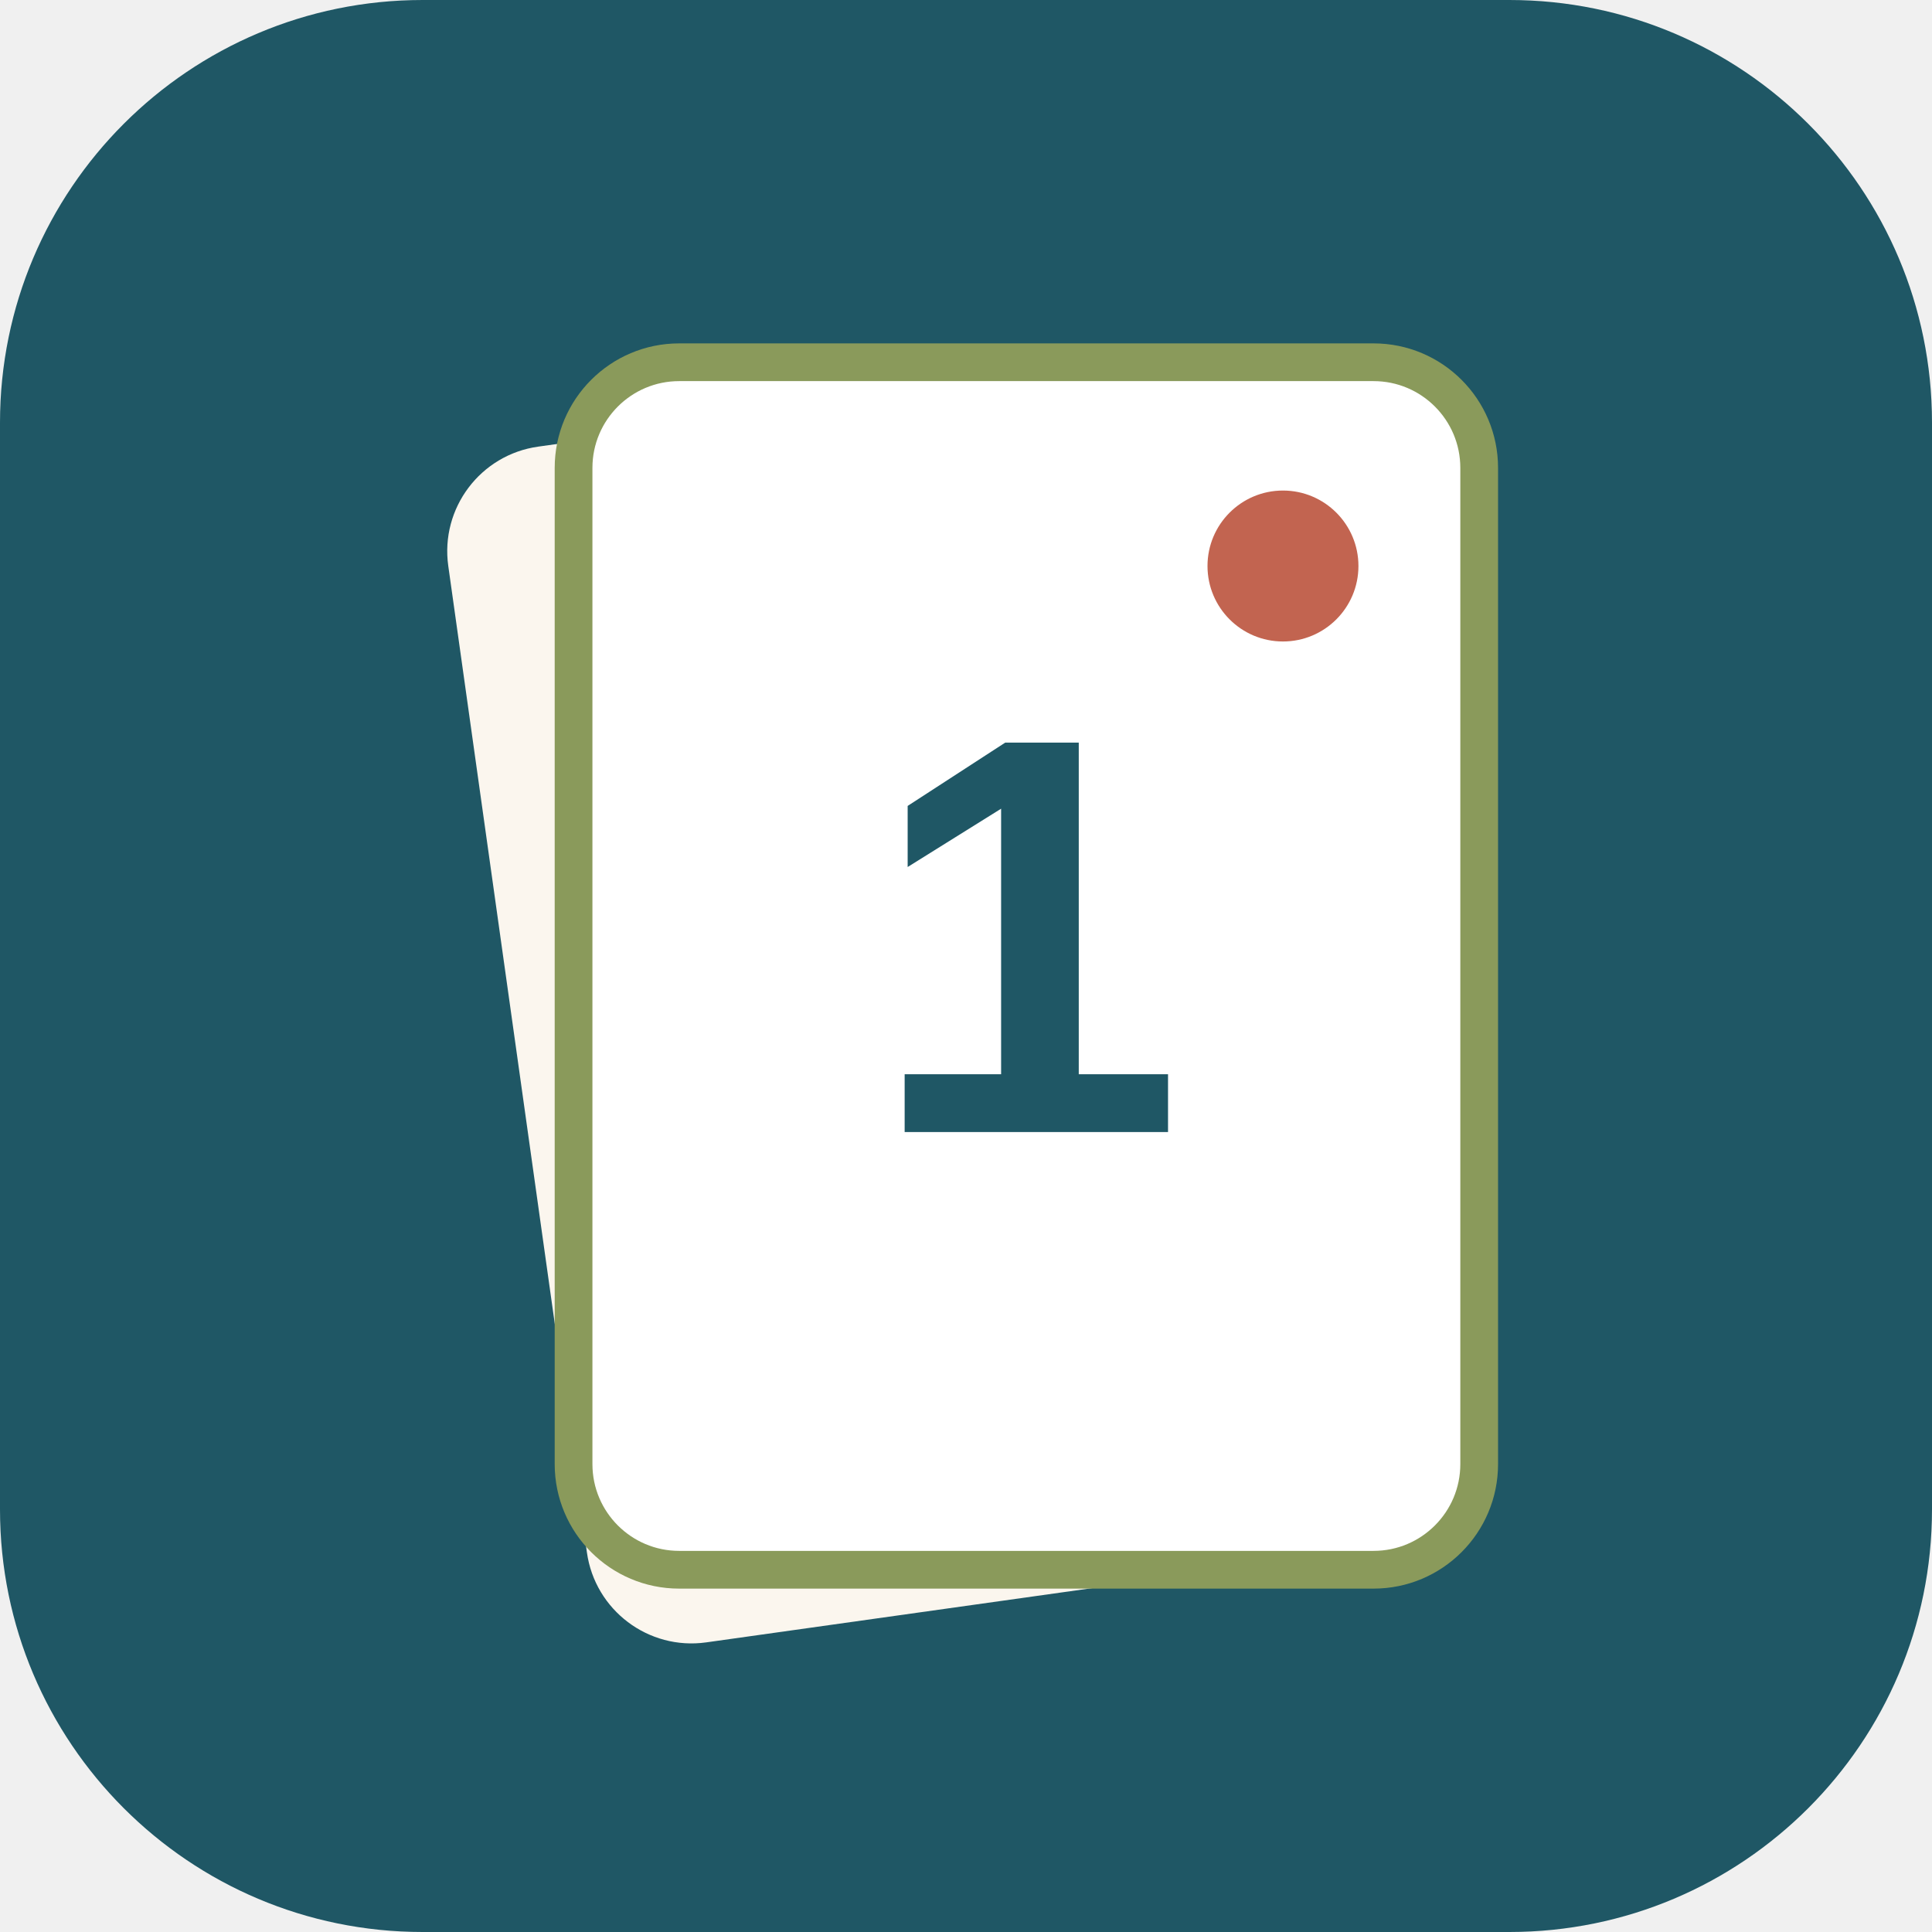
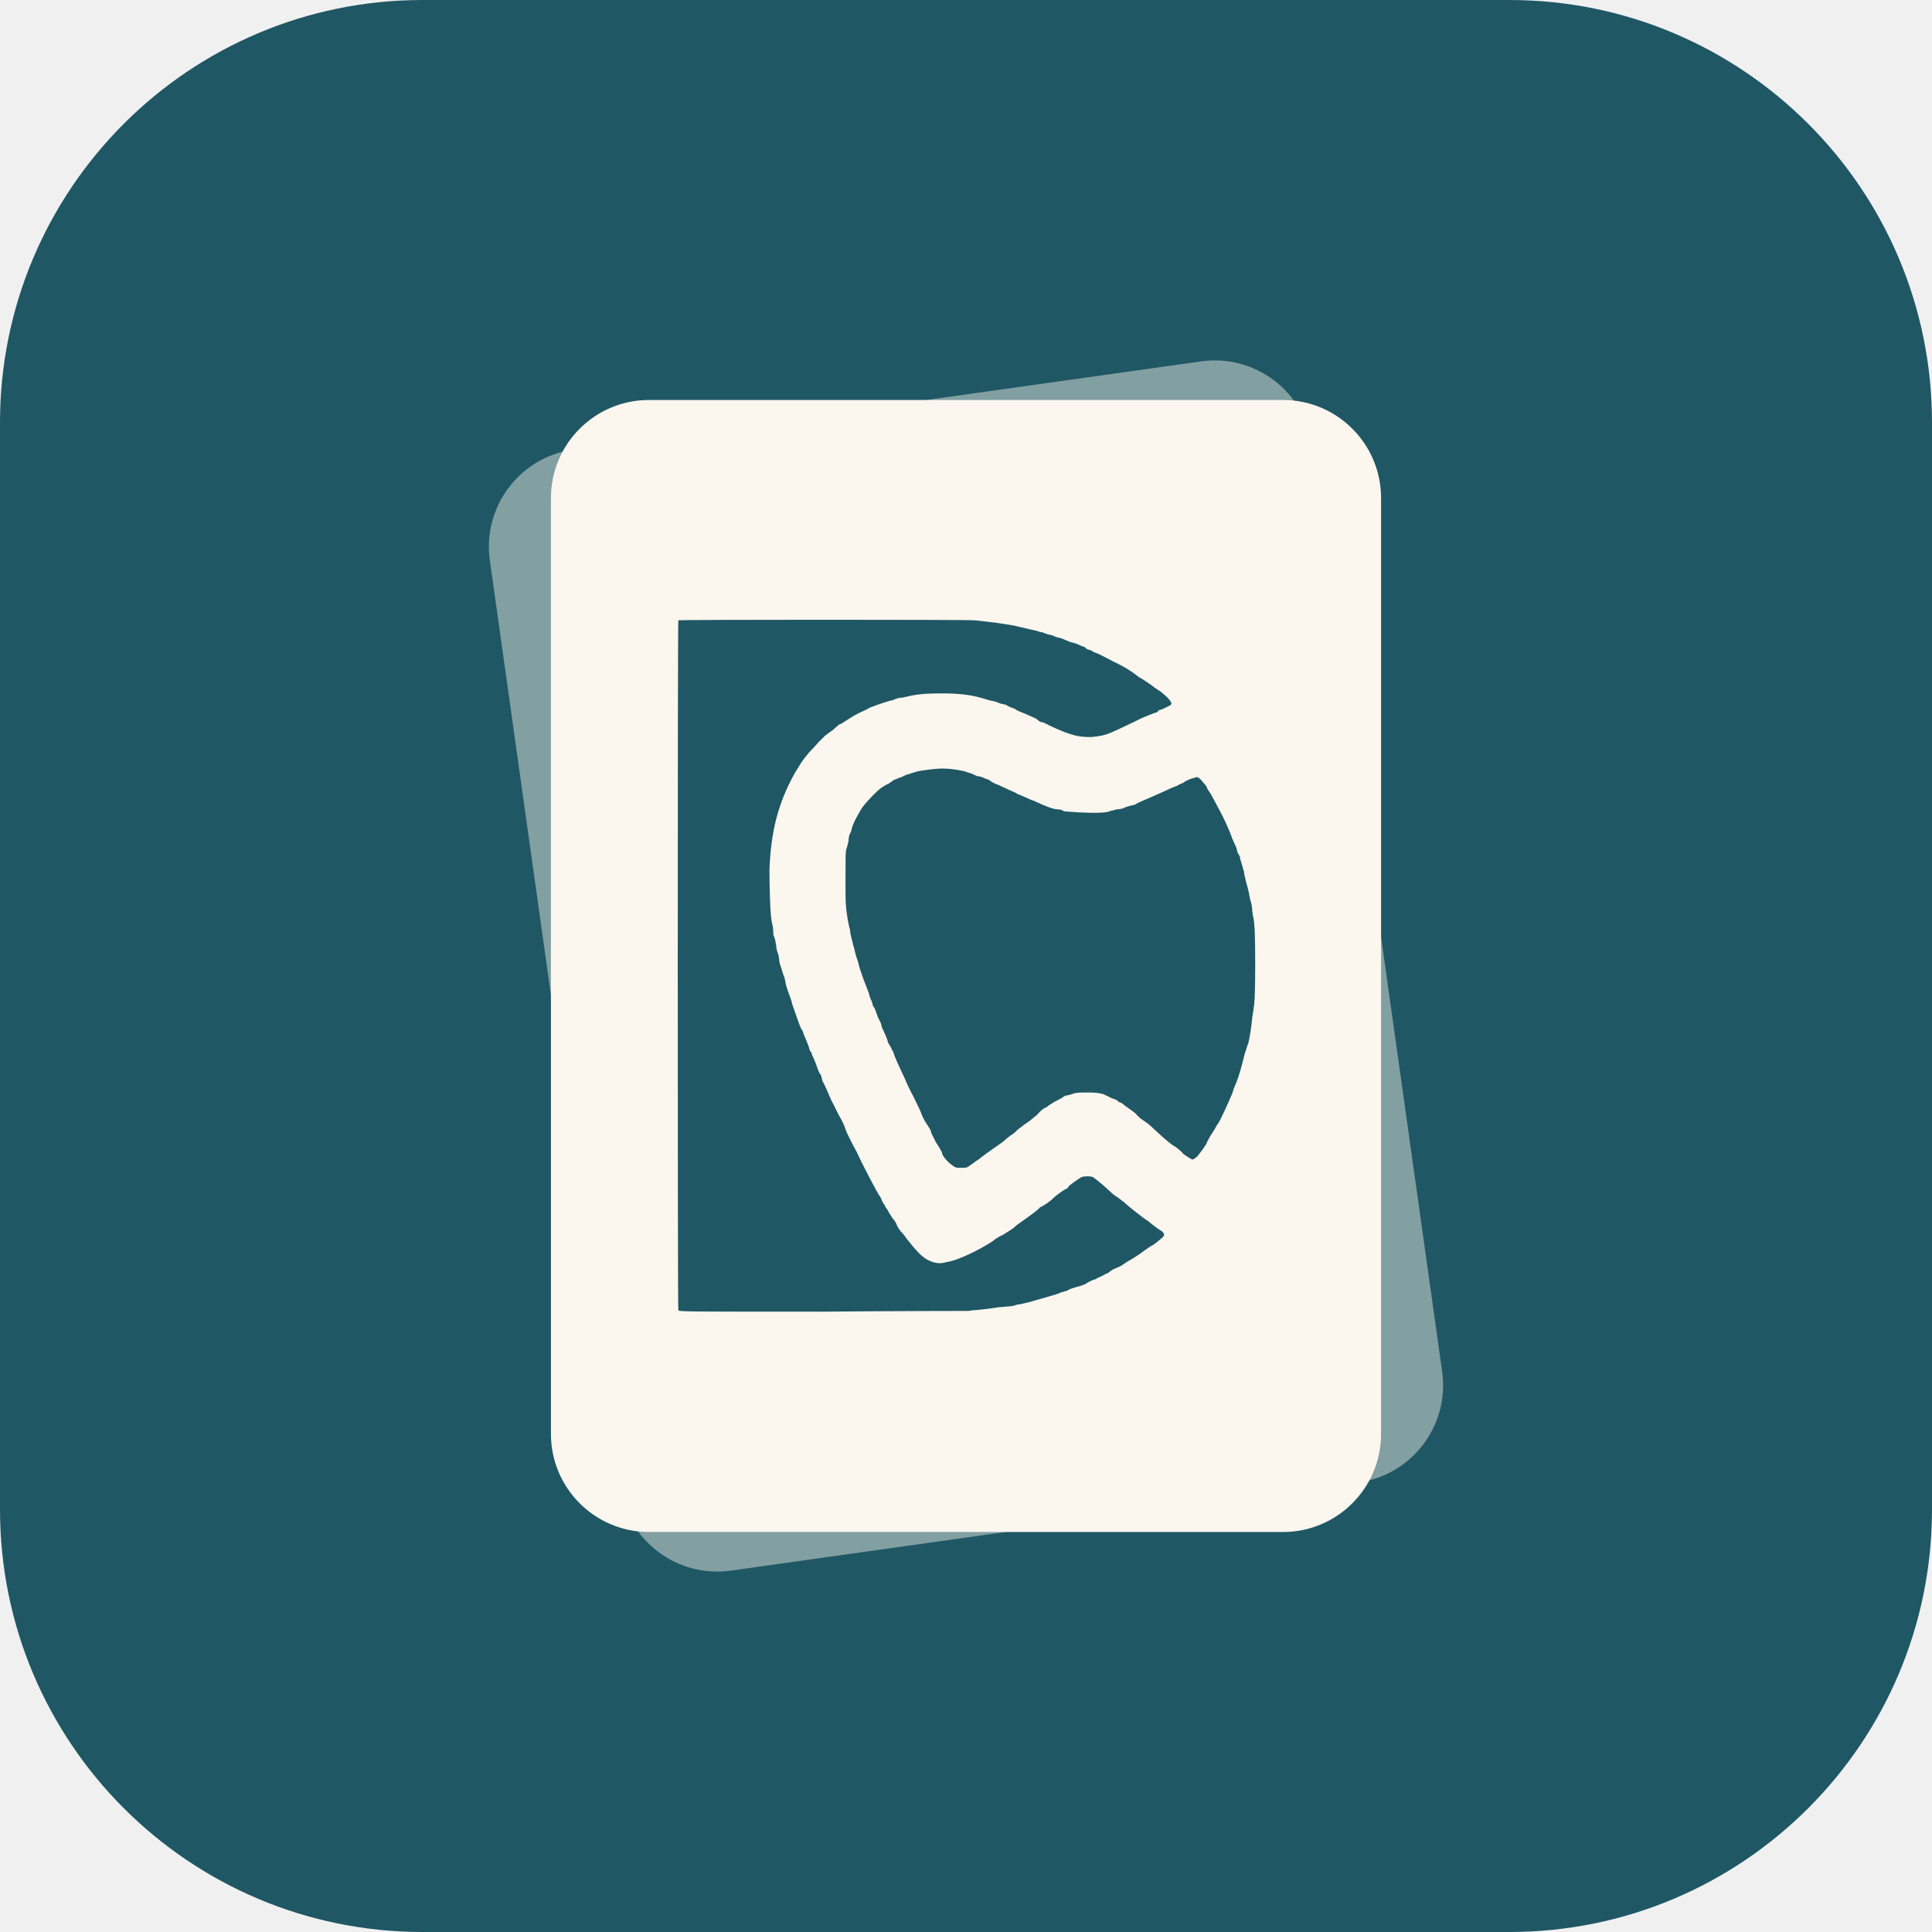
<svg xmlns="http://www.w3.org/2000/svg" viewBox="0 0 512 512">
  <rect width="512" height="512" rx="112" fill="#1F5765" />
-   <rect x="136" y="104" width="240" height="320" rx="28" fill="#FBF6EE" transform="rotate(-8 256 264)" />
-   <rect x="152" y="96" width="240" height="320" rx="28" fill="#FFFFFF" stroke="#8A9A5B" stroke-width="10" />
-   <text x="272" y="300" text-anchor="middle" font-family="Poppins,Arial,sans-serif" font-weight="700" font-size="150" fill="#1F5765">1</text>
-   <circle cx="340" cy="150" r="20" fill="#C26450" />
+   <rect x="146" y="106" width="220" height="300" rx="26" fill="#FBF6EE" opacity=".45" transform="rotate(-8 256 256)" />
+   <rect x="146" y="106" width="220" height="300" rx="26" fill="#FBF6EE" />
+   <path transform="translate(176.17 161.00) scale(0.19958)" fill="#1F5765" fill-rule="evenodd" d="M18,933C17,931 17,17 18,17C19,16 405,16 412,17C428,19 440,20 445,21C458,23 465,24 468,25C481,28 489,30 494,31C496,32 500,33 502,33C503,34 507,35 510,36C513,36 517,38 519,39C520,39 522,40 523,40C524,40 526,41 527,41C529,42 534,44 539,46C544,47 549,49 551,50C553,51 556,52 556,52C557,52 559,53 559,54C560,55 562,56 563,56C564,56 566,57 568,58C569,59 571,60 572,60C573,60 591,69 596,72C599,73 604,76 608,78C612,80 618,84 621,86C625,89 628,91 629,92C633,94 645,102 650,106C653,108 657,111 659,112C661,114 665,117 668,120C673,126 674,128 671,130C663,134 659,136 657,136C657,136 656,137 655,137C655,138 654,139 654,139C652,139 634,146 625,151C612,157 598,164 597,164C597,164 595,165 593,166C583,170 577,171 566,172C549,172 541,170 518,160C514,158 509,156 508,155C507,155 505,154 504,153C502,153 501,152 500,152C499,152 497,151 496,150C493,147 492,147 476,140C470,138 465,135 464,134C463,134 461,133 458,132C456,131 454,130 453,129C451,129 449,128 448,128C447,128 444,127 442,126C439,125 436,124 435,124C434,124 430,123 427,122C409,116 391,114 368,114C348,114 335,115 323,118C319,119 314,120 311,120C308,121 304,122 303,123C302,123 298,124 295,125C285,128 275,132 272,133C271,134 265,137 258,140C252,143 244,148 241,150C238,152 234,155 232,155C231,156 227,159 224,162C221,164 216,168 213,170C211,172 207,176 205,178C203,180 198,186 192,192C181,205 180,208 172,221C150,261 141,298 139,348C139,372 140,407 142,417C143,421 144,426 144,429C144,432 144,435 145,437C146,438 147,443 148,449C148,454 150,459 151,461C151,463 152,466 152,468C152,470 153,473 153,474C154,476 155,480 156,483C157,486 158,490 159,491C159,493 160,495 160,496C160,498 162,506 166,516C167,519 169,524 169,526C176,546 179,555 181,559C183,562 184,564 184,565C184,566 185,568 186,570C189,577 192,585 192,586C192,587 193,588 193,589C194,590 195,591 195,592C195,593 196,595 197,597C198,599 199,602 200,604C201,607 202,609 202,610C202,610 203,612 204,615C205,617 206,620 207,620C207,621 208,622 208,623C208,624 209,626 209,628C211,631 216,642 221,654C227,665 229,671 235,681C238,687 240,692 240,693C240,694 245,704 250,714C252,717 254,722 255,723C259,733 282,777 285,781C286,782 288,786 289,789C291,792 293,795 293,796C294,797 296,800 298,804C300,807 303,812 305,814C307,817 308,819 308,820C308,820 310,824 313,828C316,831 320,836 321,838C322,839 326,844 330,849C342,863 348,867 359,870C365,871 367,871 375,869C389,867 418,853 436,841C438,839 444,835 449,833C454,830 460,826 463,824C466,821 470,818 473,816C486,807 495,800 497,798C497,797 499,796 499,796C500,796 510,790 514,786C519,781 530,773 533,772C535,771 536,770 536,769C536,768 550,758 554,756C559,755 564,755 568,756C571,758 578,763 592,776C593,777 596,780 598,781C600,782 605,786 609,789C619,798 631,807 635,810C638,812 640,814 641,814C643,816 657,827 660,828C661,829 662,830 663,832C663,834 663,835 659,838C657,840 653,843 649,846C645,848 641,851 638,853C630,859 624,863 617,867C613,869 608,873 606,874C604,875 602,876 602,876C601,876 598,878 595,879C592,881 589,883 588,884C587,884 583,886 580,888C577,889 573,891 572,892C569,892 560,897 559,898C559,898 555,900 551,901C547,902 541,904 538,905C535,907 532,908 531,908C531,908 529,909 527,909C524,911 513,914 499,918C495,919 489,921 485,922C482,923 476,924 473,925C470,925 466,926 464,927C463,927 459,928 457,928C454,928 448,929 444,929C439,930 430,931 422,932C415,933 407,933 404,934C401,934 313,934 209,935C22,935 19,935 18,933ZM381,740C375,736 368,727 368,724C368,723 368,722 367,722C367,721 364,716 360,710C357,704 354,698 354,698C354,697 353,695 353,694C352,692 348,686 346,683C345,682 340,671 340,670C340,670 336,661 331,651C325,640 320,629 319,626C308,603 304,593 304,592C304,591 303,590 303,589C302,588 301,587 301,585C300,584 299,582 298,580C297,579 296,577 296,576C296,575 295,572 290,561C289,559 288,557 288,556C288,555 287,553 287,552C286,550 284,546 283,544C280,535 279,533 278,531C277,530 276,528 276,527C276,526 275,525 275,523C274,522 272,517 271,512C269,507 266,499 264,494C262,488 259,480 258,476C257,471 255,465 254,463C254,461 252,457 252,454C251,452 251,449 250,448C250,447 249,443 248,439C247,436 246,430 246,428C245,425 243,416 242,408C240,395 240,389 240,360C240,330 240,325 241,321C242,319 243,314 244,310C244,306 245,302 246,300C247,299 248,296 248,295C248,293 251,285 255,278C260,269 261,267 265,262C269,257 281,244 288,239C290,238 294,235 297,234C300,232 303,230 304,229C305,229 306,228 307,228C307,228 311,226 315,225C318,223 323,221 325,221C327,220 331,219 334,218C341,216 366,213 373,214C382,214 397,217 400,218C401,219 403,219 406,220C408,221 410,221 410,222C411,222 413,223 415,224C418,224 421,225 423,226C425,227 428,228 428,228C429,228 431,229 432,230C433,231 438,234 444,236C463,245 464,245 466,246C467,247 468,247 469,248C470,248 474,250 479,252C483,254 488,256 488,256C489,256 491,257 493,258C506,264 516,268 522,268C525,268 528,269 529,270C530,271 536,271 550,272C570,273 587,273 592,270C593,270 597,269 600,268C604,268 609,267 612,265C615,264 619,263 619,263C620,263 622,262 624,262C625,261 631,258 636,256C641,254 652,249 661,245C670,241 678,237 680,237C681,236 685,234 688,233C690,231 695,229 697,228C700,227 703,226 704,226C706,224 710,226 713,230C715,232 717,235 718,236C719,237 720,239 720,239C720,240 721,242 722,243C725,247 728,253 736,268C739,274 742,279 742,280C743,281 751,299 754,308C756,312 758,317 759,319C759,320 760,322 760,323C760,324 761,326 762,328C763,329 764,331 764,333C764,334 765,337 766,340C767,343 768,348 769,350C769,353 771,360 772,365C774,371 775,377 776,380C776,382 777,387 778,390C779,393 780,398 780,401C780,404 781,410 782,414C783,421 784,429 784,475C784,514 783,528 782,531C782,533 781,539 780,545C779,557 777,569 775,578C774,580 772,587 770,593C766,609 763,621 758,633C757,635 755,640 754,644C750,654 736,685 734,686C734,686 732,689 730,693C728,696 725,701 723,704C722,707 720,709 720,710C720,712 711,724 707,729C704,731 702,733 701,733C699,733 689,726 688,725C687,723 682,719 678,716C675,715 665,707 649,692C643,686 641,685 634,680C632,679 629,676 627,674C625,671 620,668 616,665C613,663 609,660 608,659C607,658 605,657 604,657C604,657 602,656 600,654C598,653 595,652 595,652C594,652 593,651 592,651C591,650 586,648 582,646C573,644 571,644 560,644C550,644 546,644 541,646C538,647 534,648 533,648C532,648 530,649 529,650C528,651 524,653 520,655C516,657 512,660 510,661C508,663 506,664 506,664C504,664 498,669 494,674C491,676 487,680 484,682C481,684 474,689 469,693C464,698 460,701 459,701C459,701 457,703 454,705C450,709 447,711 434,720C421,729 417,733 415,734C415,734 413,735 412,736C411,737 408,739 405,741C401,744 400,744 394,744C387,744 386,744 381,740Z" />
</svg>
